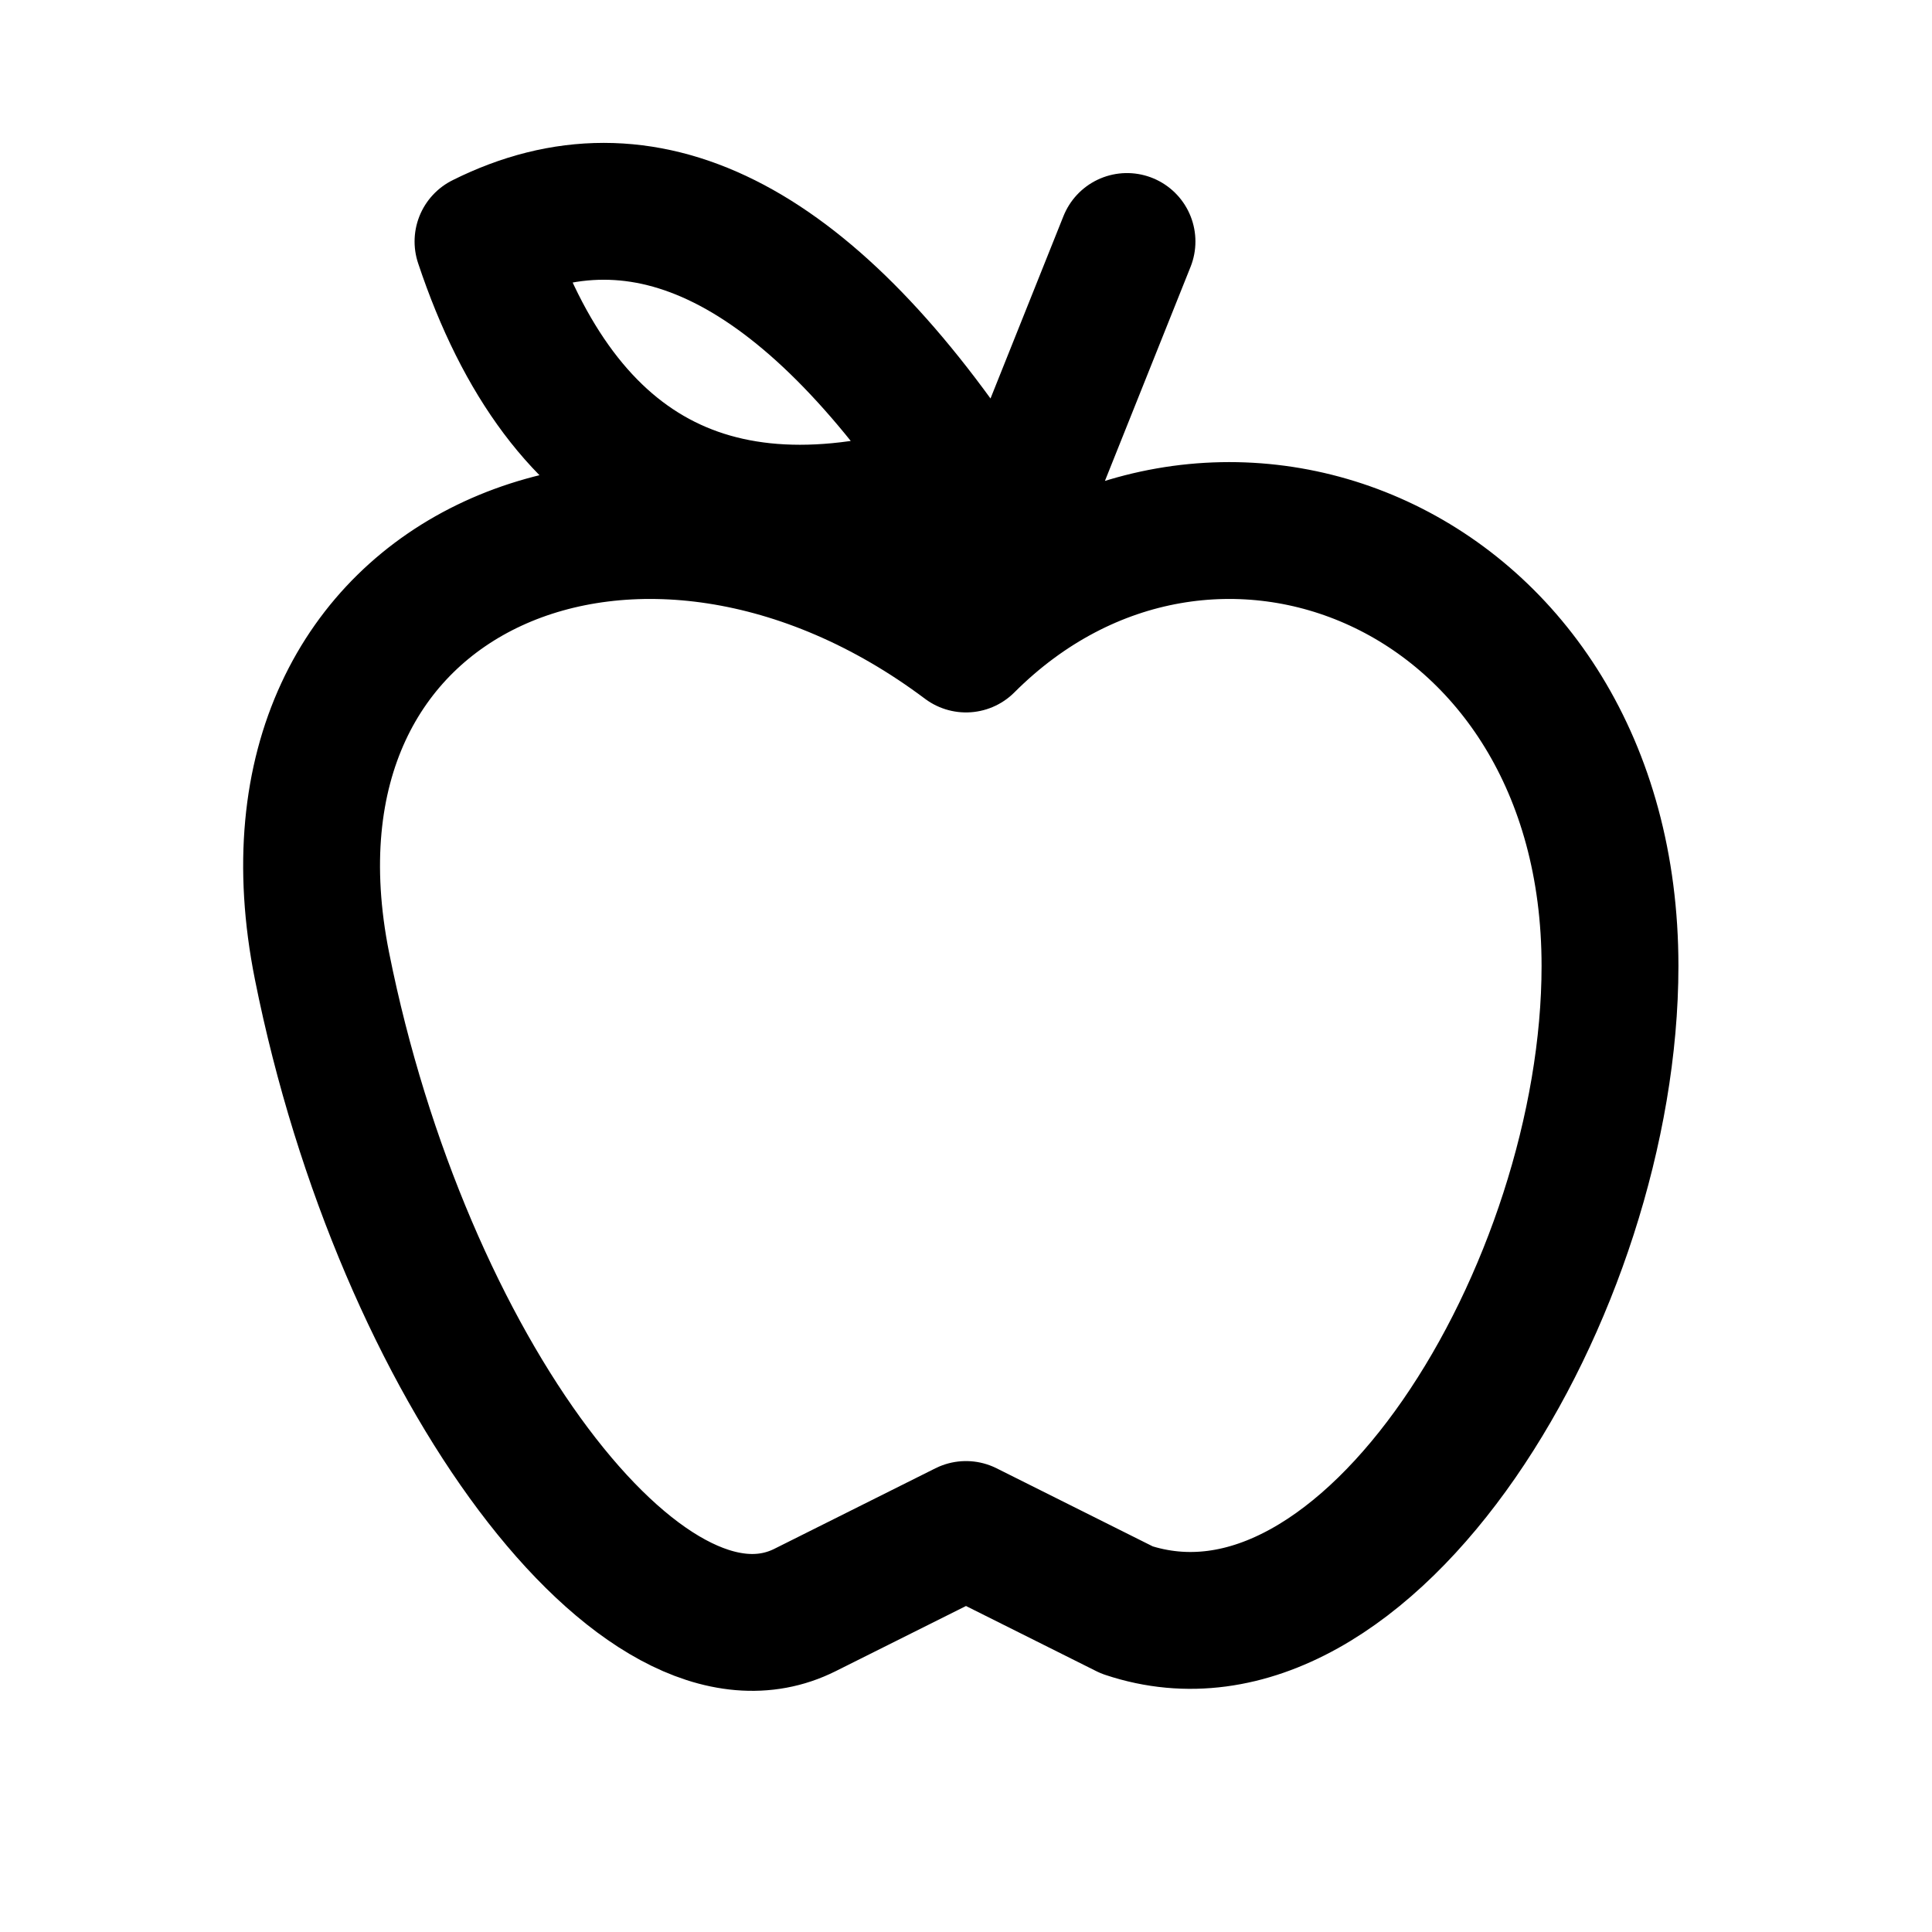
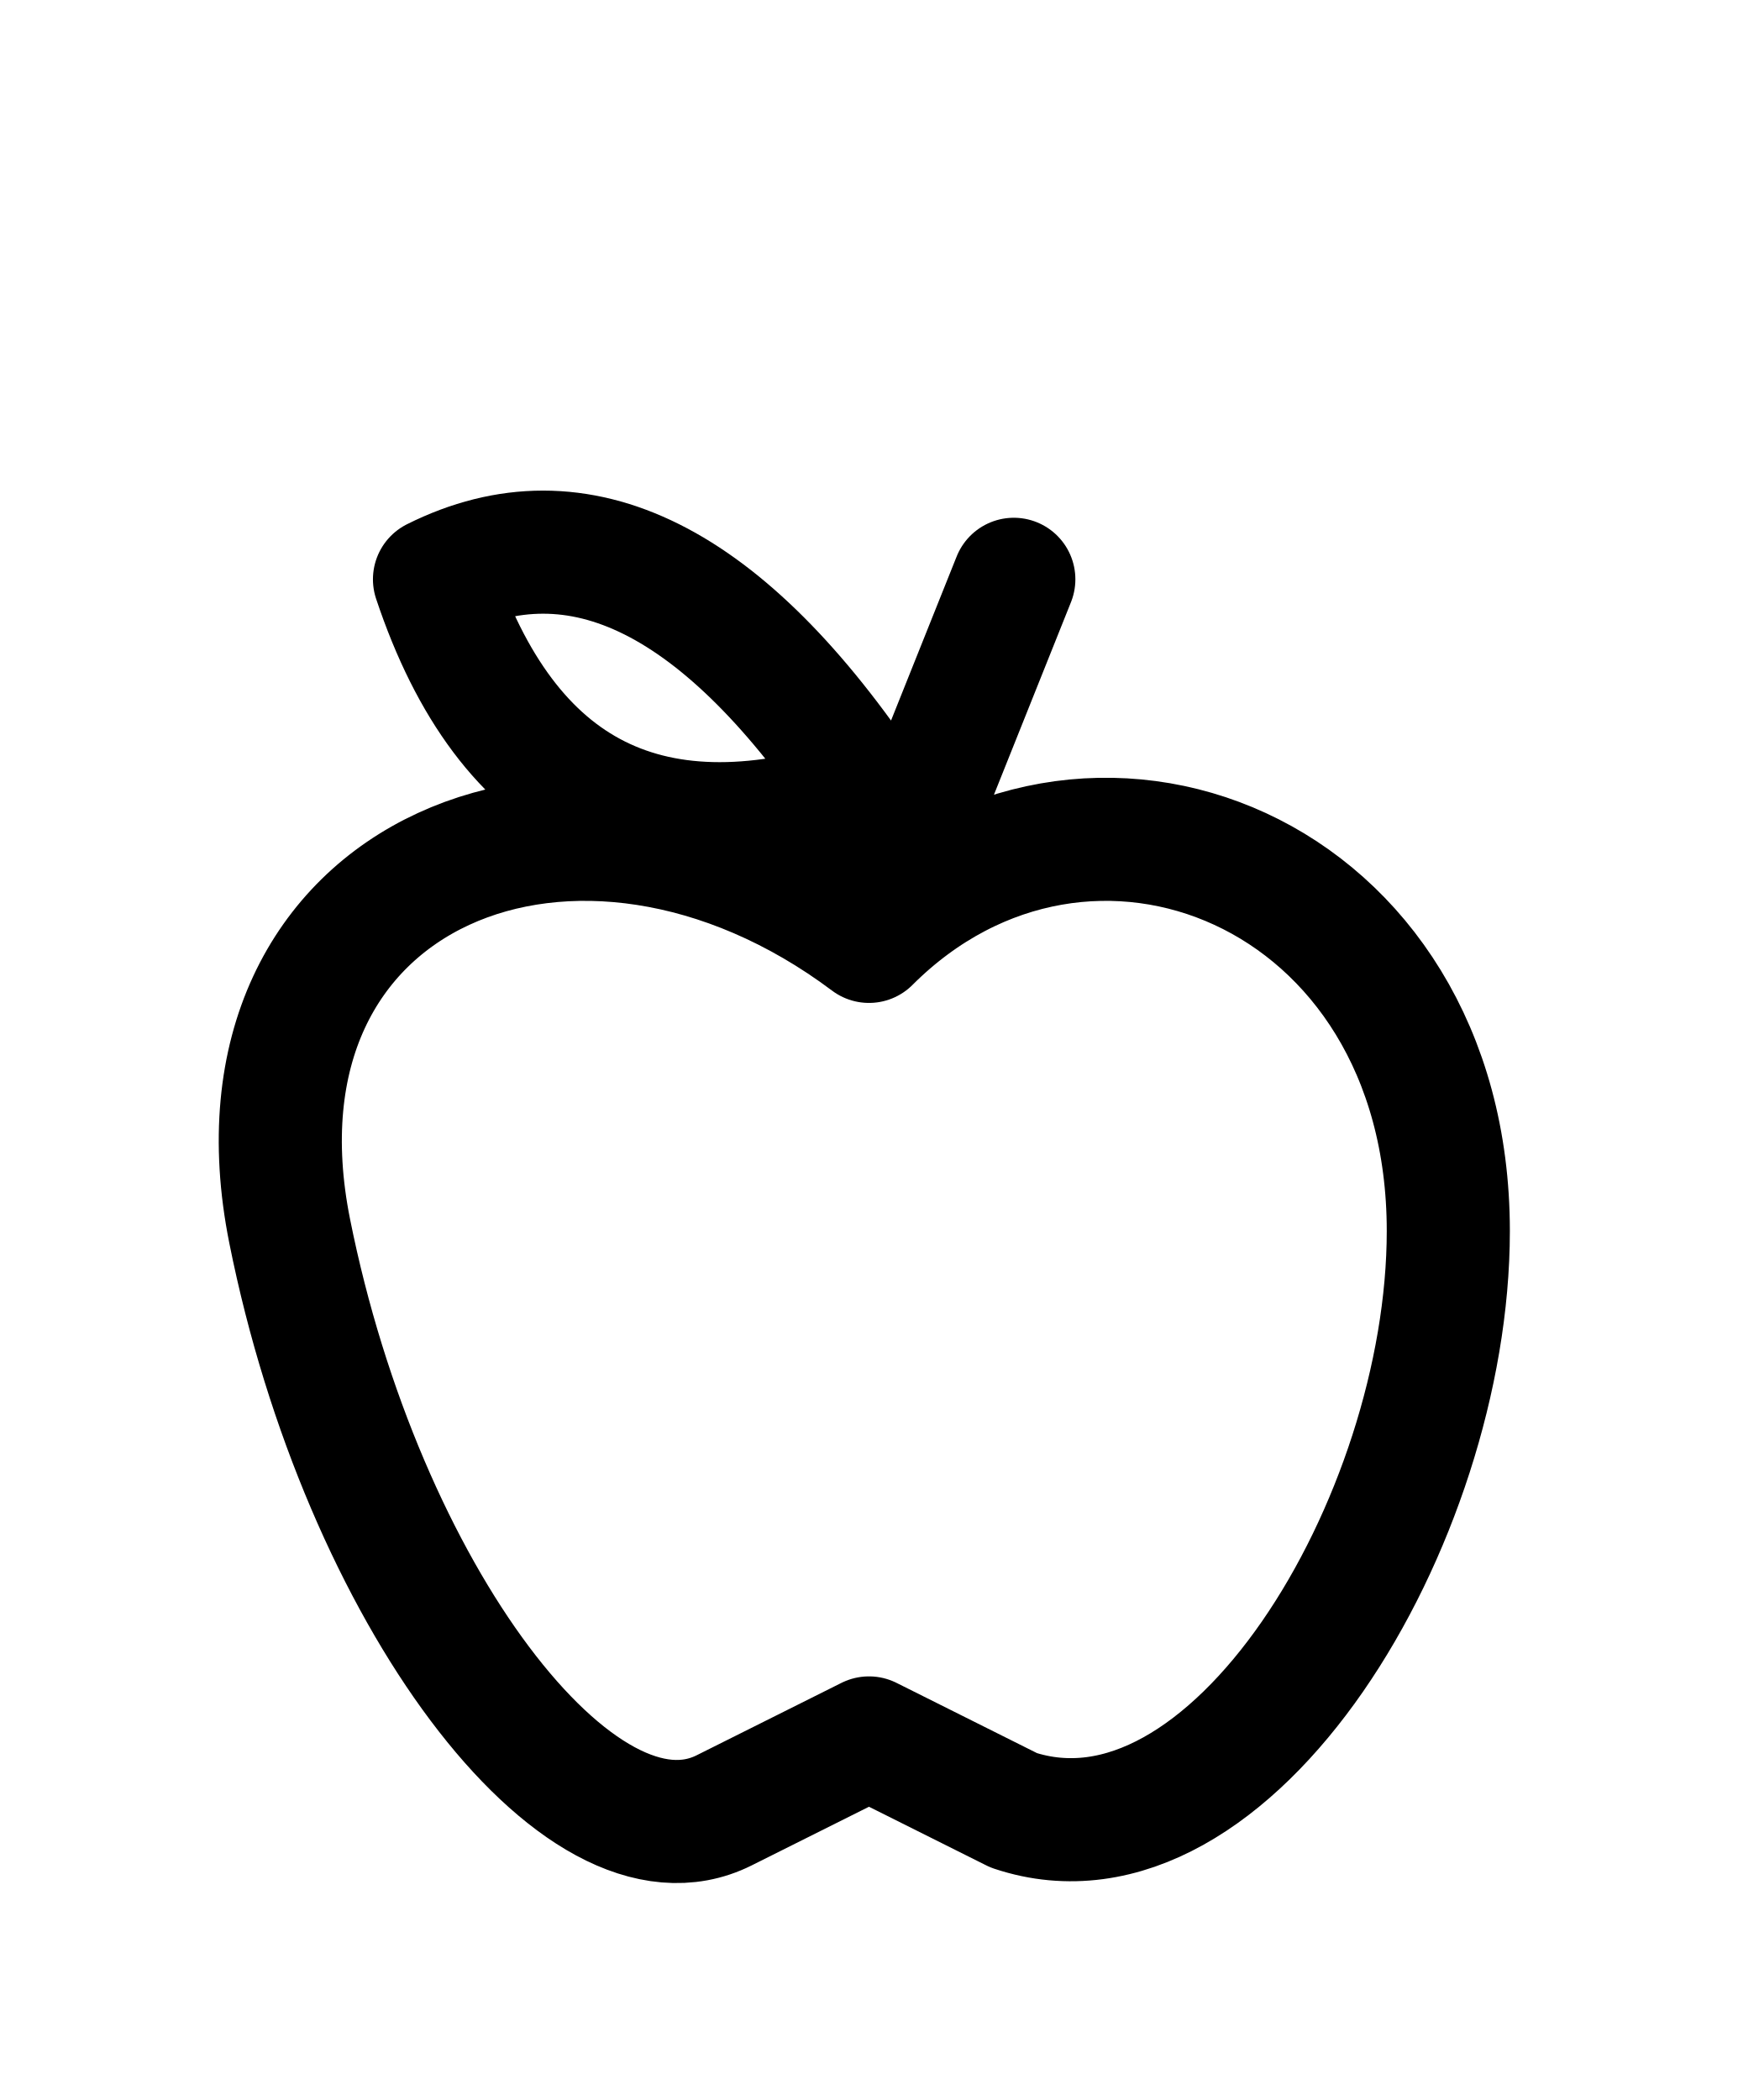
- <svg xmlns="http://www.w3.org/2000/svg" width="24" height="24" viewBox="0 0 24 24" fill="none" stroke="black" stroke-width="1.7" stroke-linecap="round" stroke-linejoin="round">
+ <svg xmlns="http://www.w3.org/2000/svg" width="24" height="29" viewBox="0 -5 24 29" fill="none" stroke="black" stroke-width="1.7" stroke-linecap="round" stroke-linejoin="round">
  <path d="M12 8c-4-3-9-1-8 4 1 5 4 9 6 8l2-1 2 1c3 1 6-4 6-8 0-5-5-7-8-4Zm0-2C10 3 8 2 6 3c1 3 3 4 6 3Zm0 2 2-5" />
</svg>
